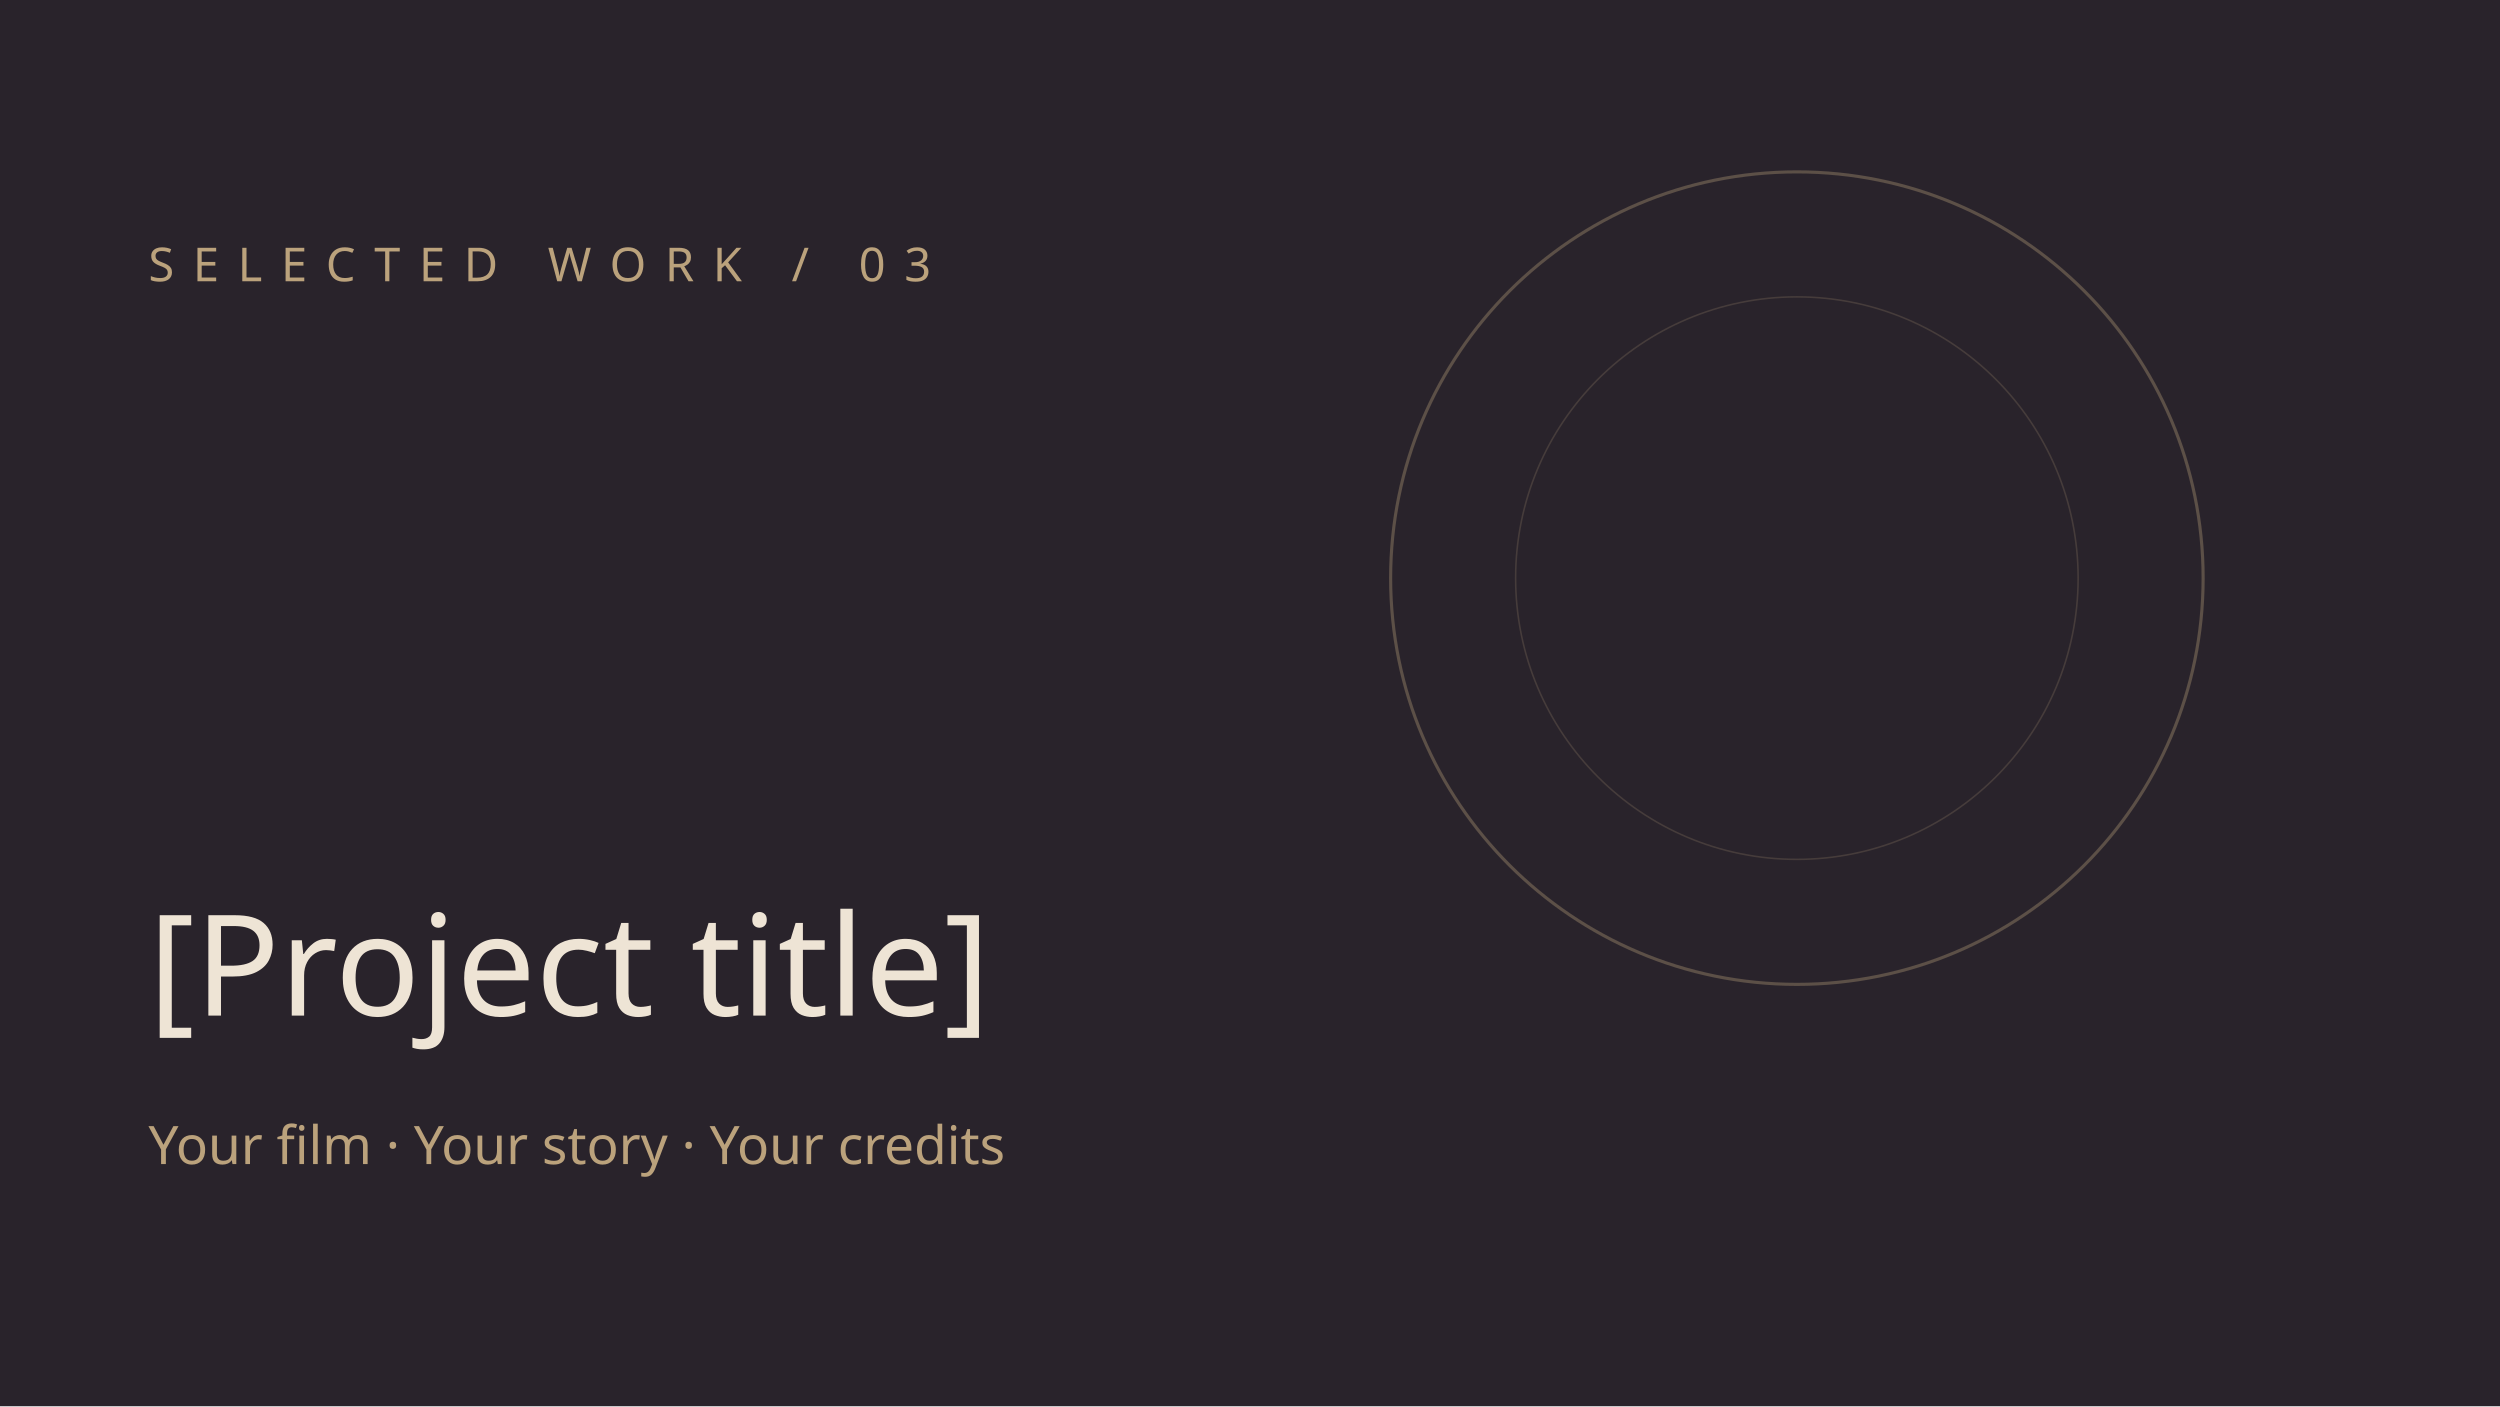
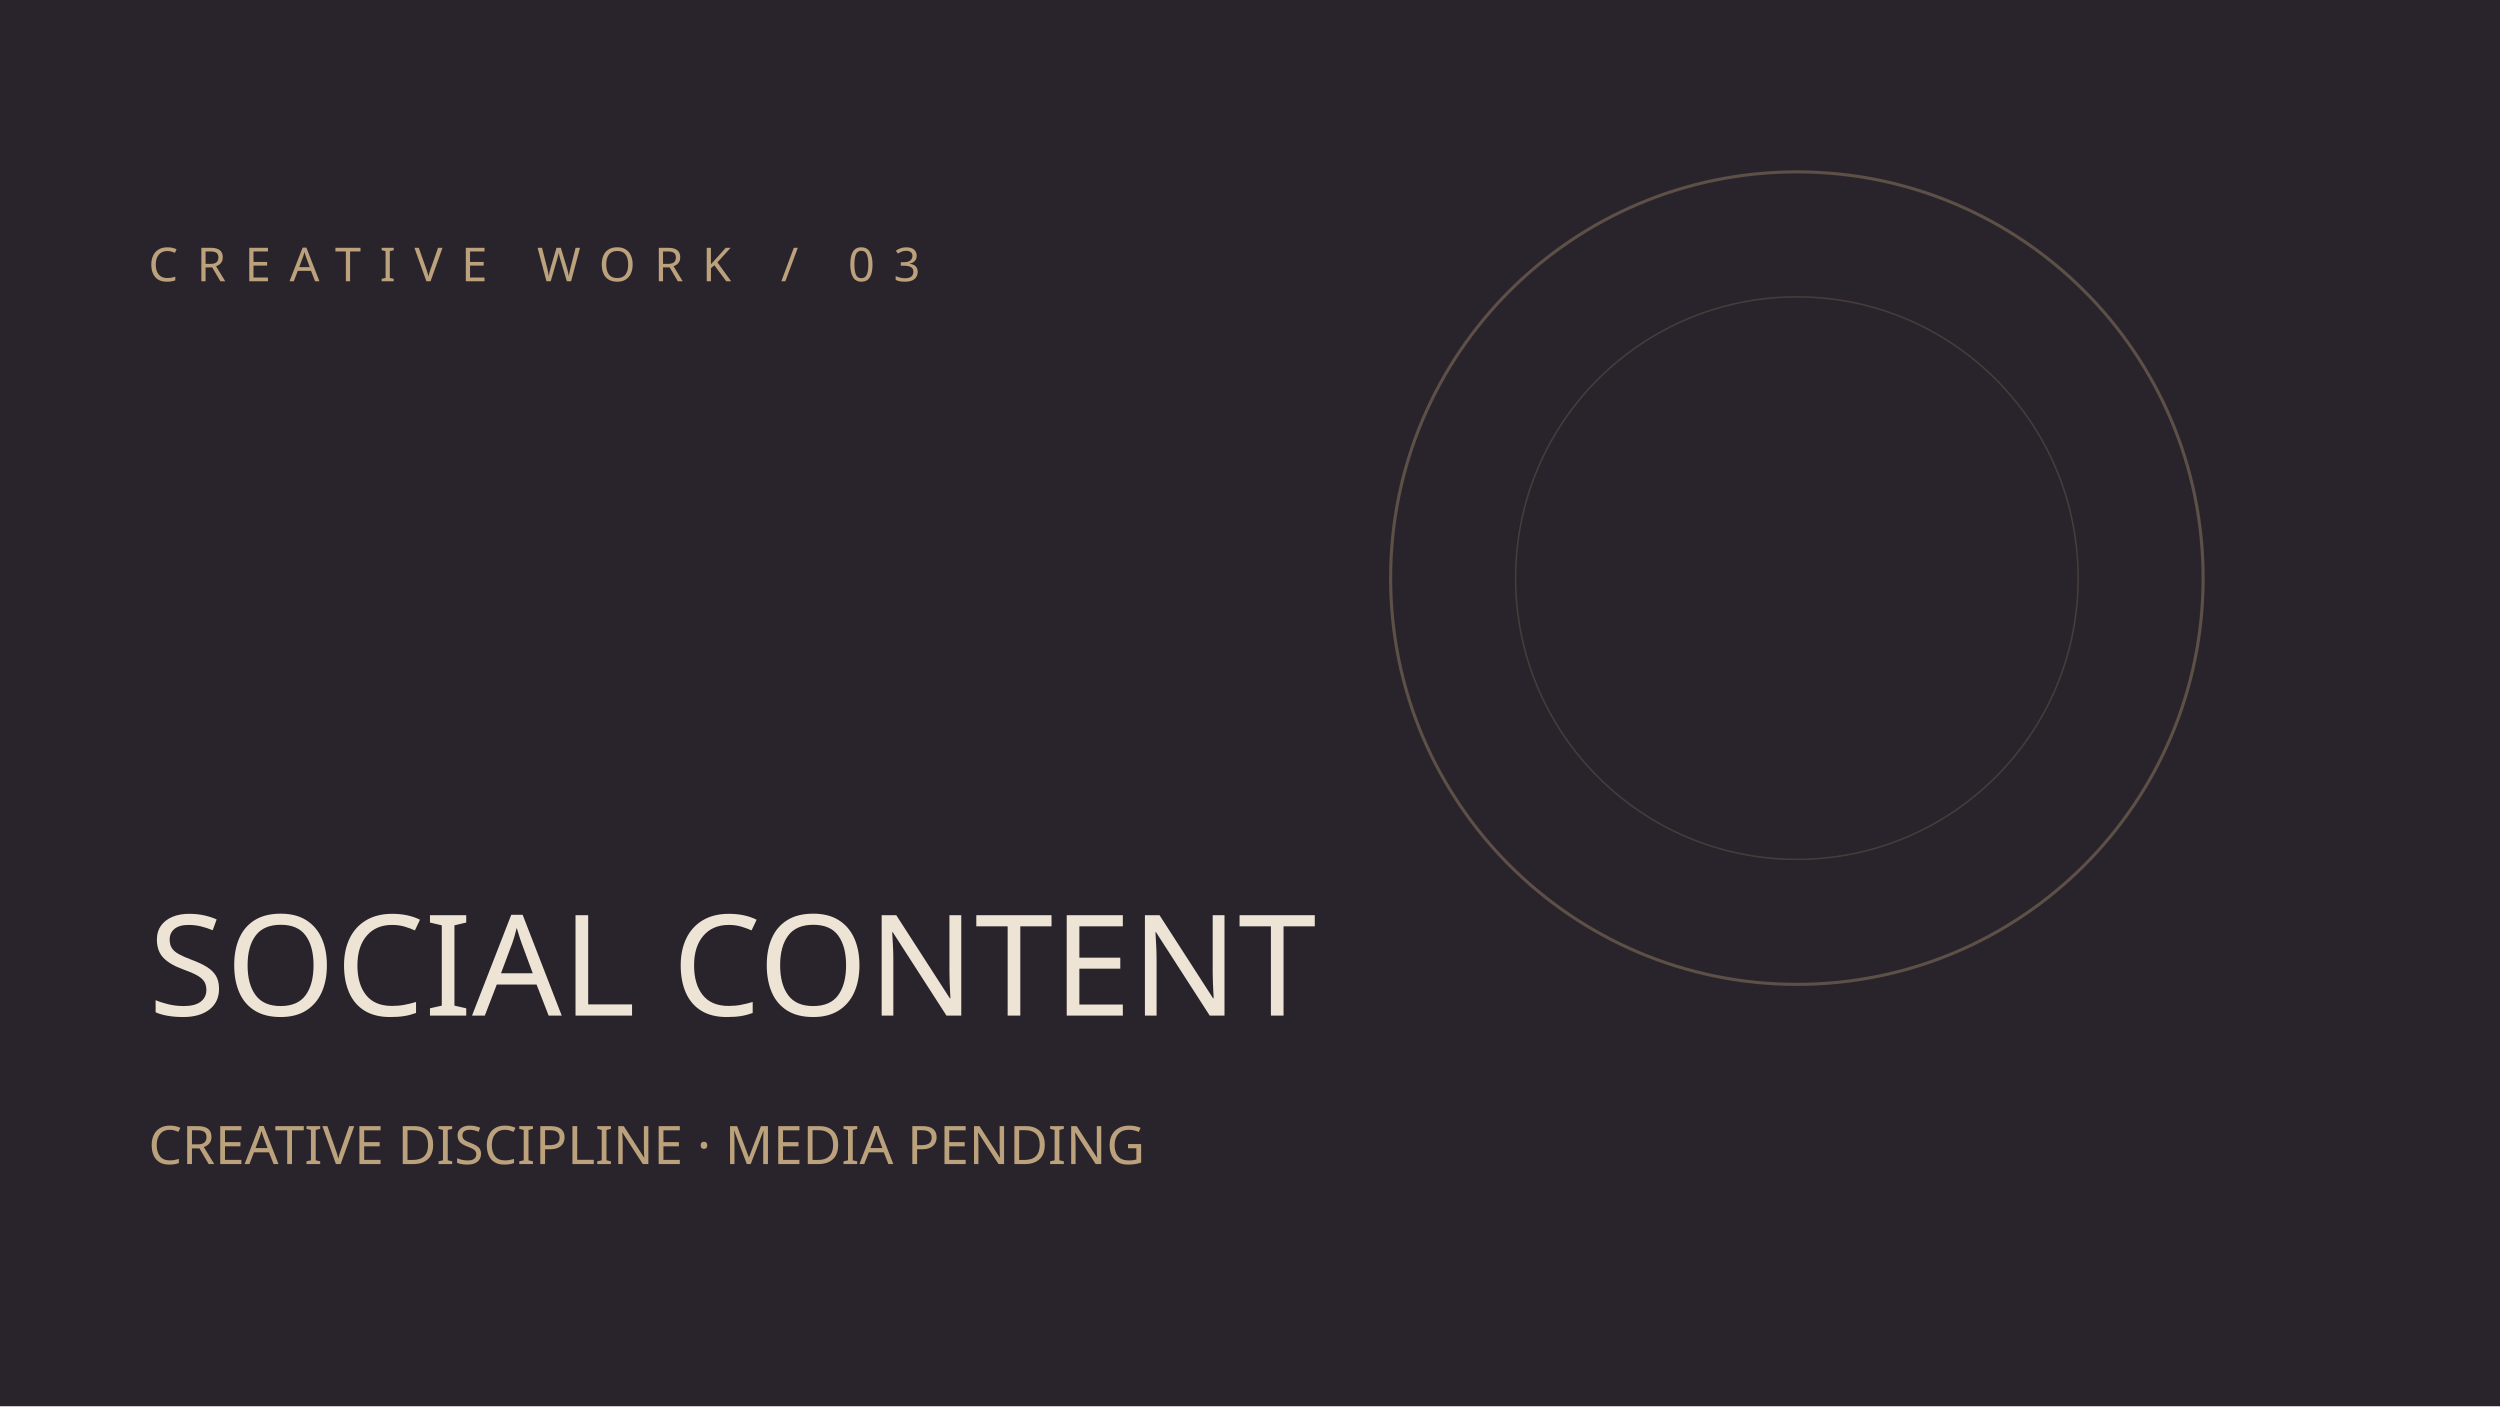
<svg xmlns="http://www.w3.org/2000/svg" width="1600" height="900" viewBox="0 0 1600 900">
  <defs>
    <radialGradient id="g">
      <stop stop-color="#432631" />
      <stop offset="1" stop-color="#0b0c0e" />
    </radialGradient>
  </defs>
  <rect width="1600" height="900" fill="#29232b" />
  <circle cx="1150" cy="370" r="260" fill="none" stroke="#bba27c" stroke-width="2" opacity=".35" />
  <circle cx="1150" cy="370" r="180" fill="none" stroke="#bba27c" opacity=".2" />
-   <text x="95" y="180" font-family="sans-serif" letter-spacing="12" font-size="30" fill="#bba27c">SELECTED WORK / 03</text>
-   <text x="95" y="650" font-family="sans-serif" font-size="90" fill="#eee4d5">[Project title]</text>
-   <text x="95" y="745" font-family="sans-serif" font-size="34" fill="#bba27c">Your film · Your story · Your credits</text>
+   <text x="95" y="180" font-family="sans-serif" letter-spacing="12" font-size="30" fill="#bba27c">CREATIVE WORK / 03</text>
+   <text x="95" y="650" font-family="sans-serif" font-size="90" fill="#eee4d5">SOCIAL CONTENT</text>
+   <text x="95" y="745" font-family="sans-serif" font-size="34" fill="#bba27c">CREATIVE DISCIPLINE · MEDIA PENDING</text>
</svg>
